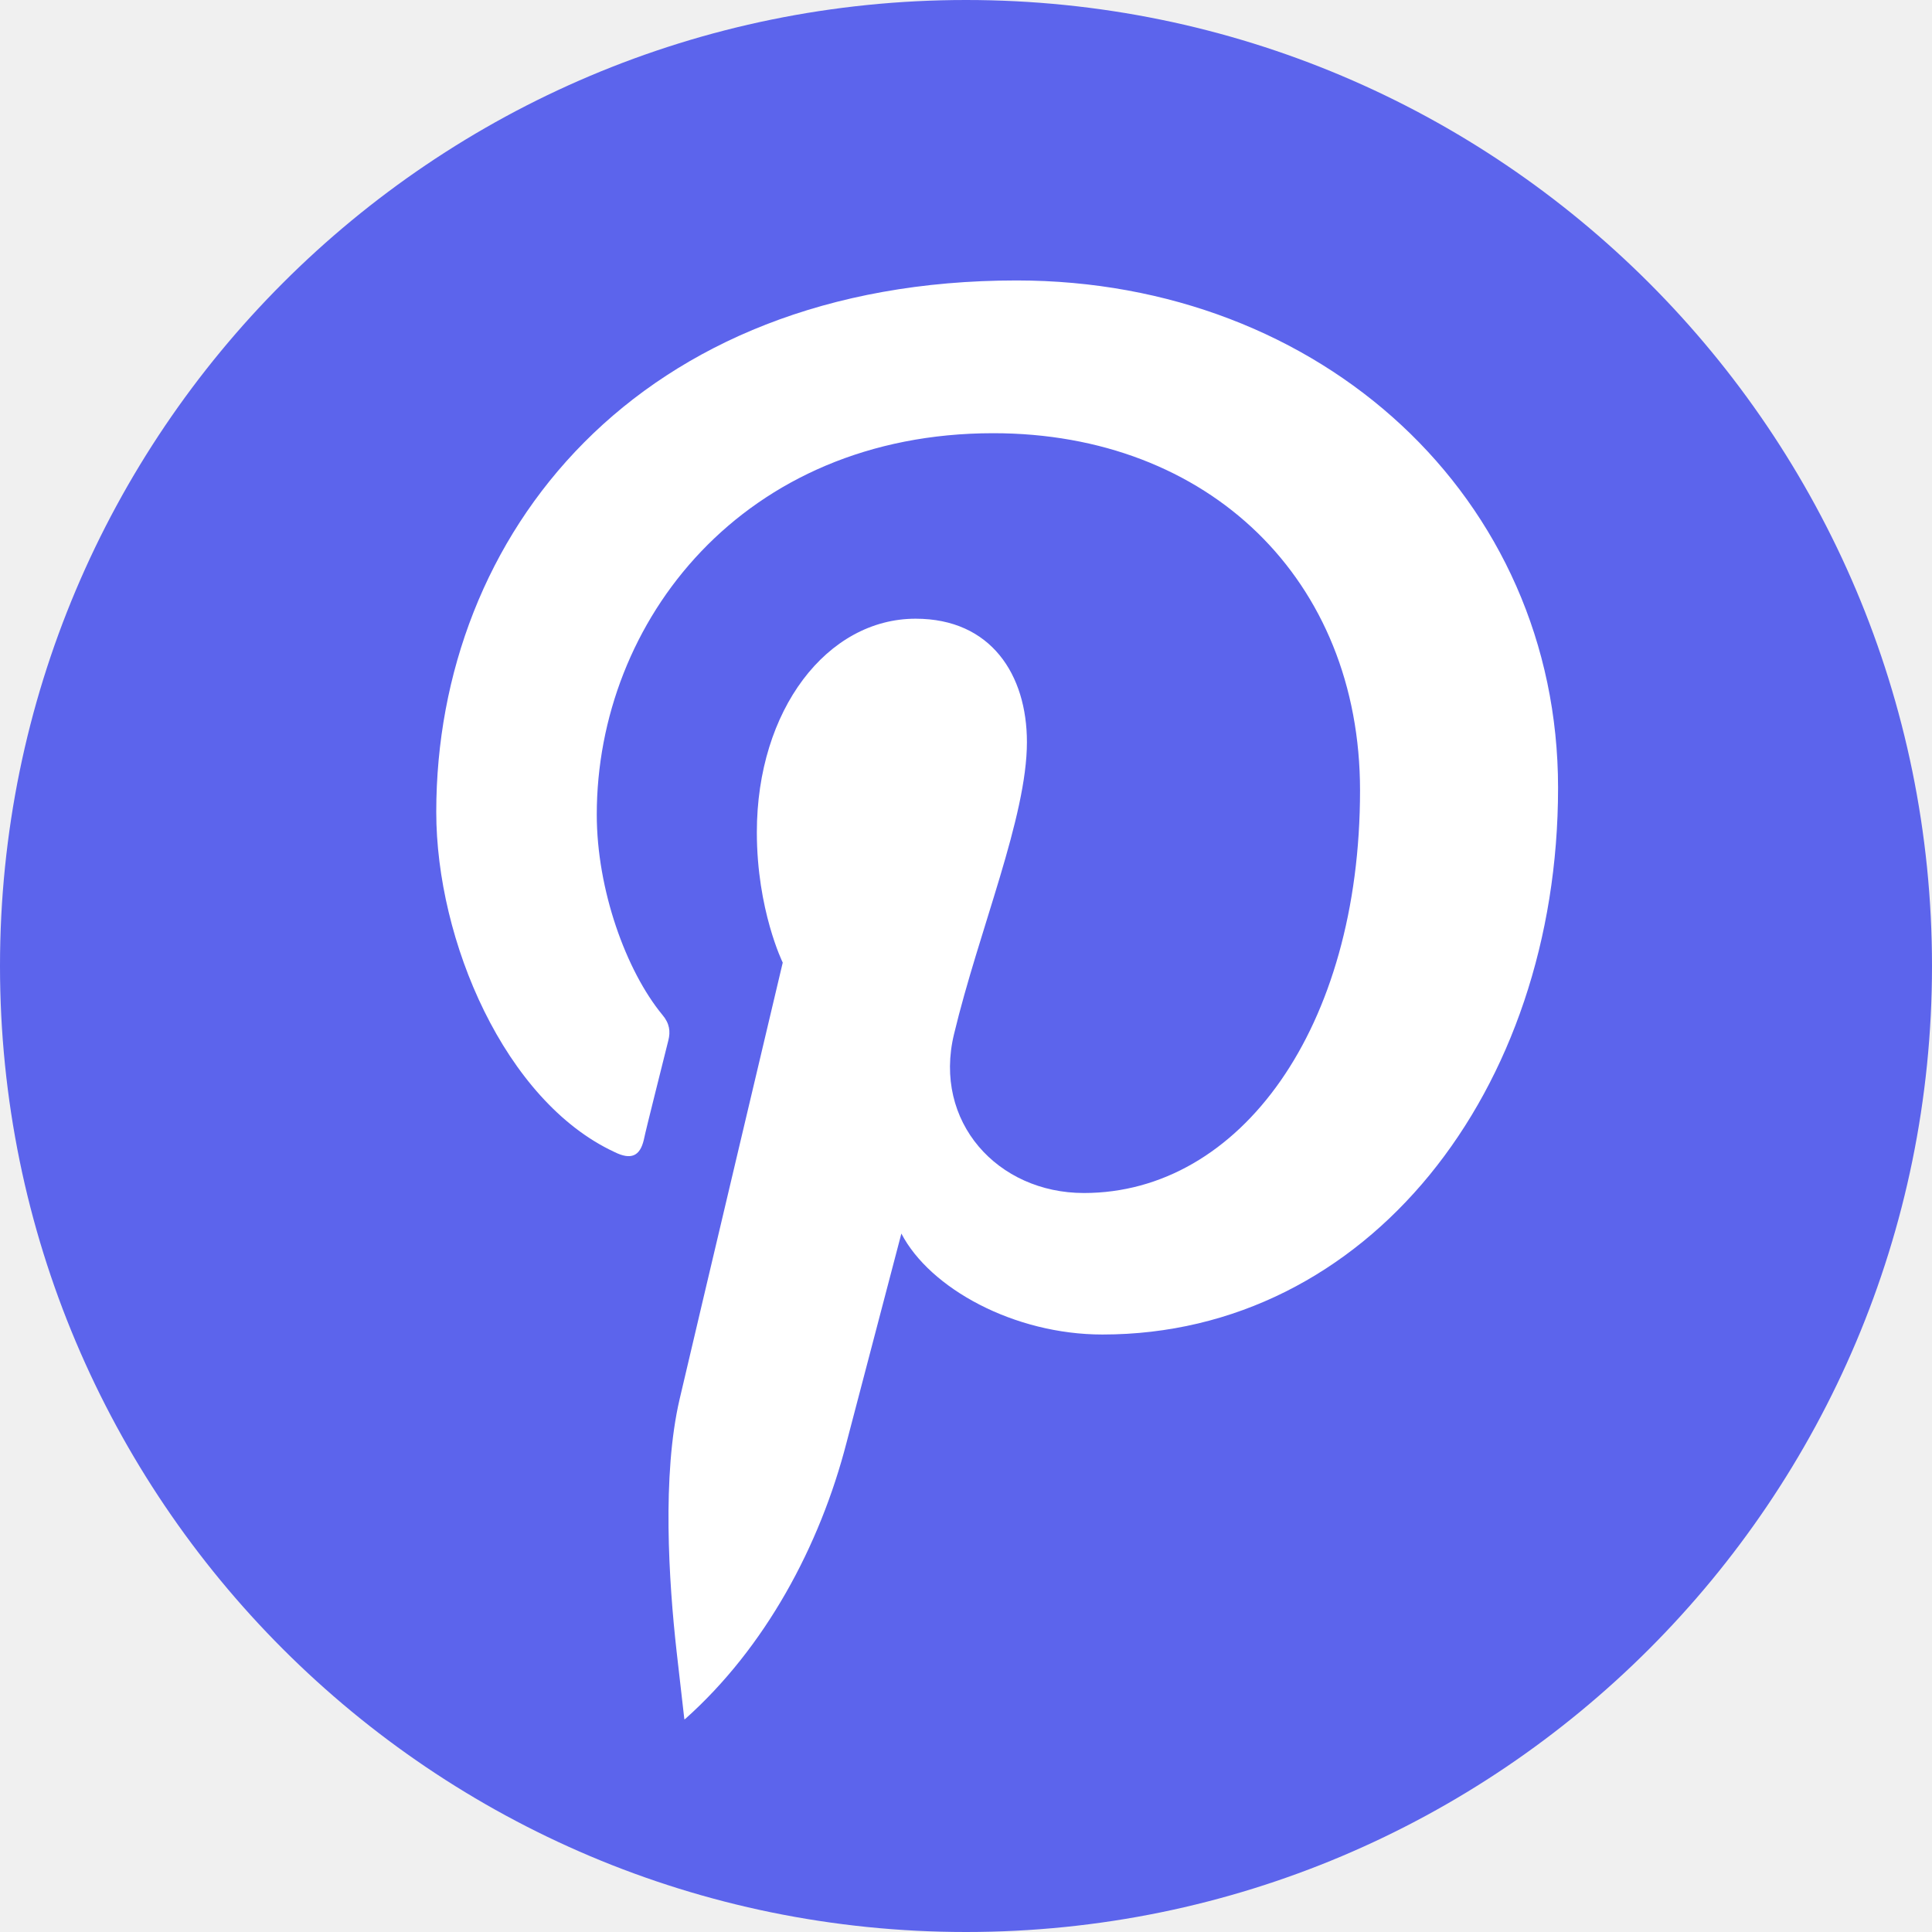
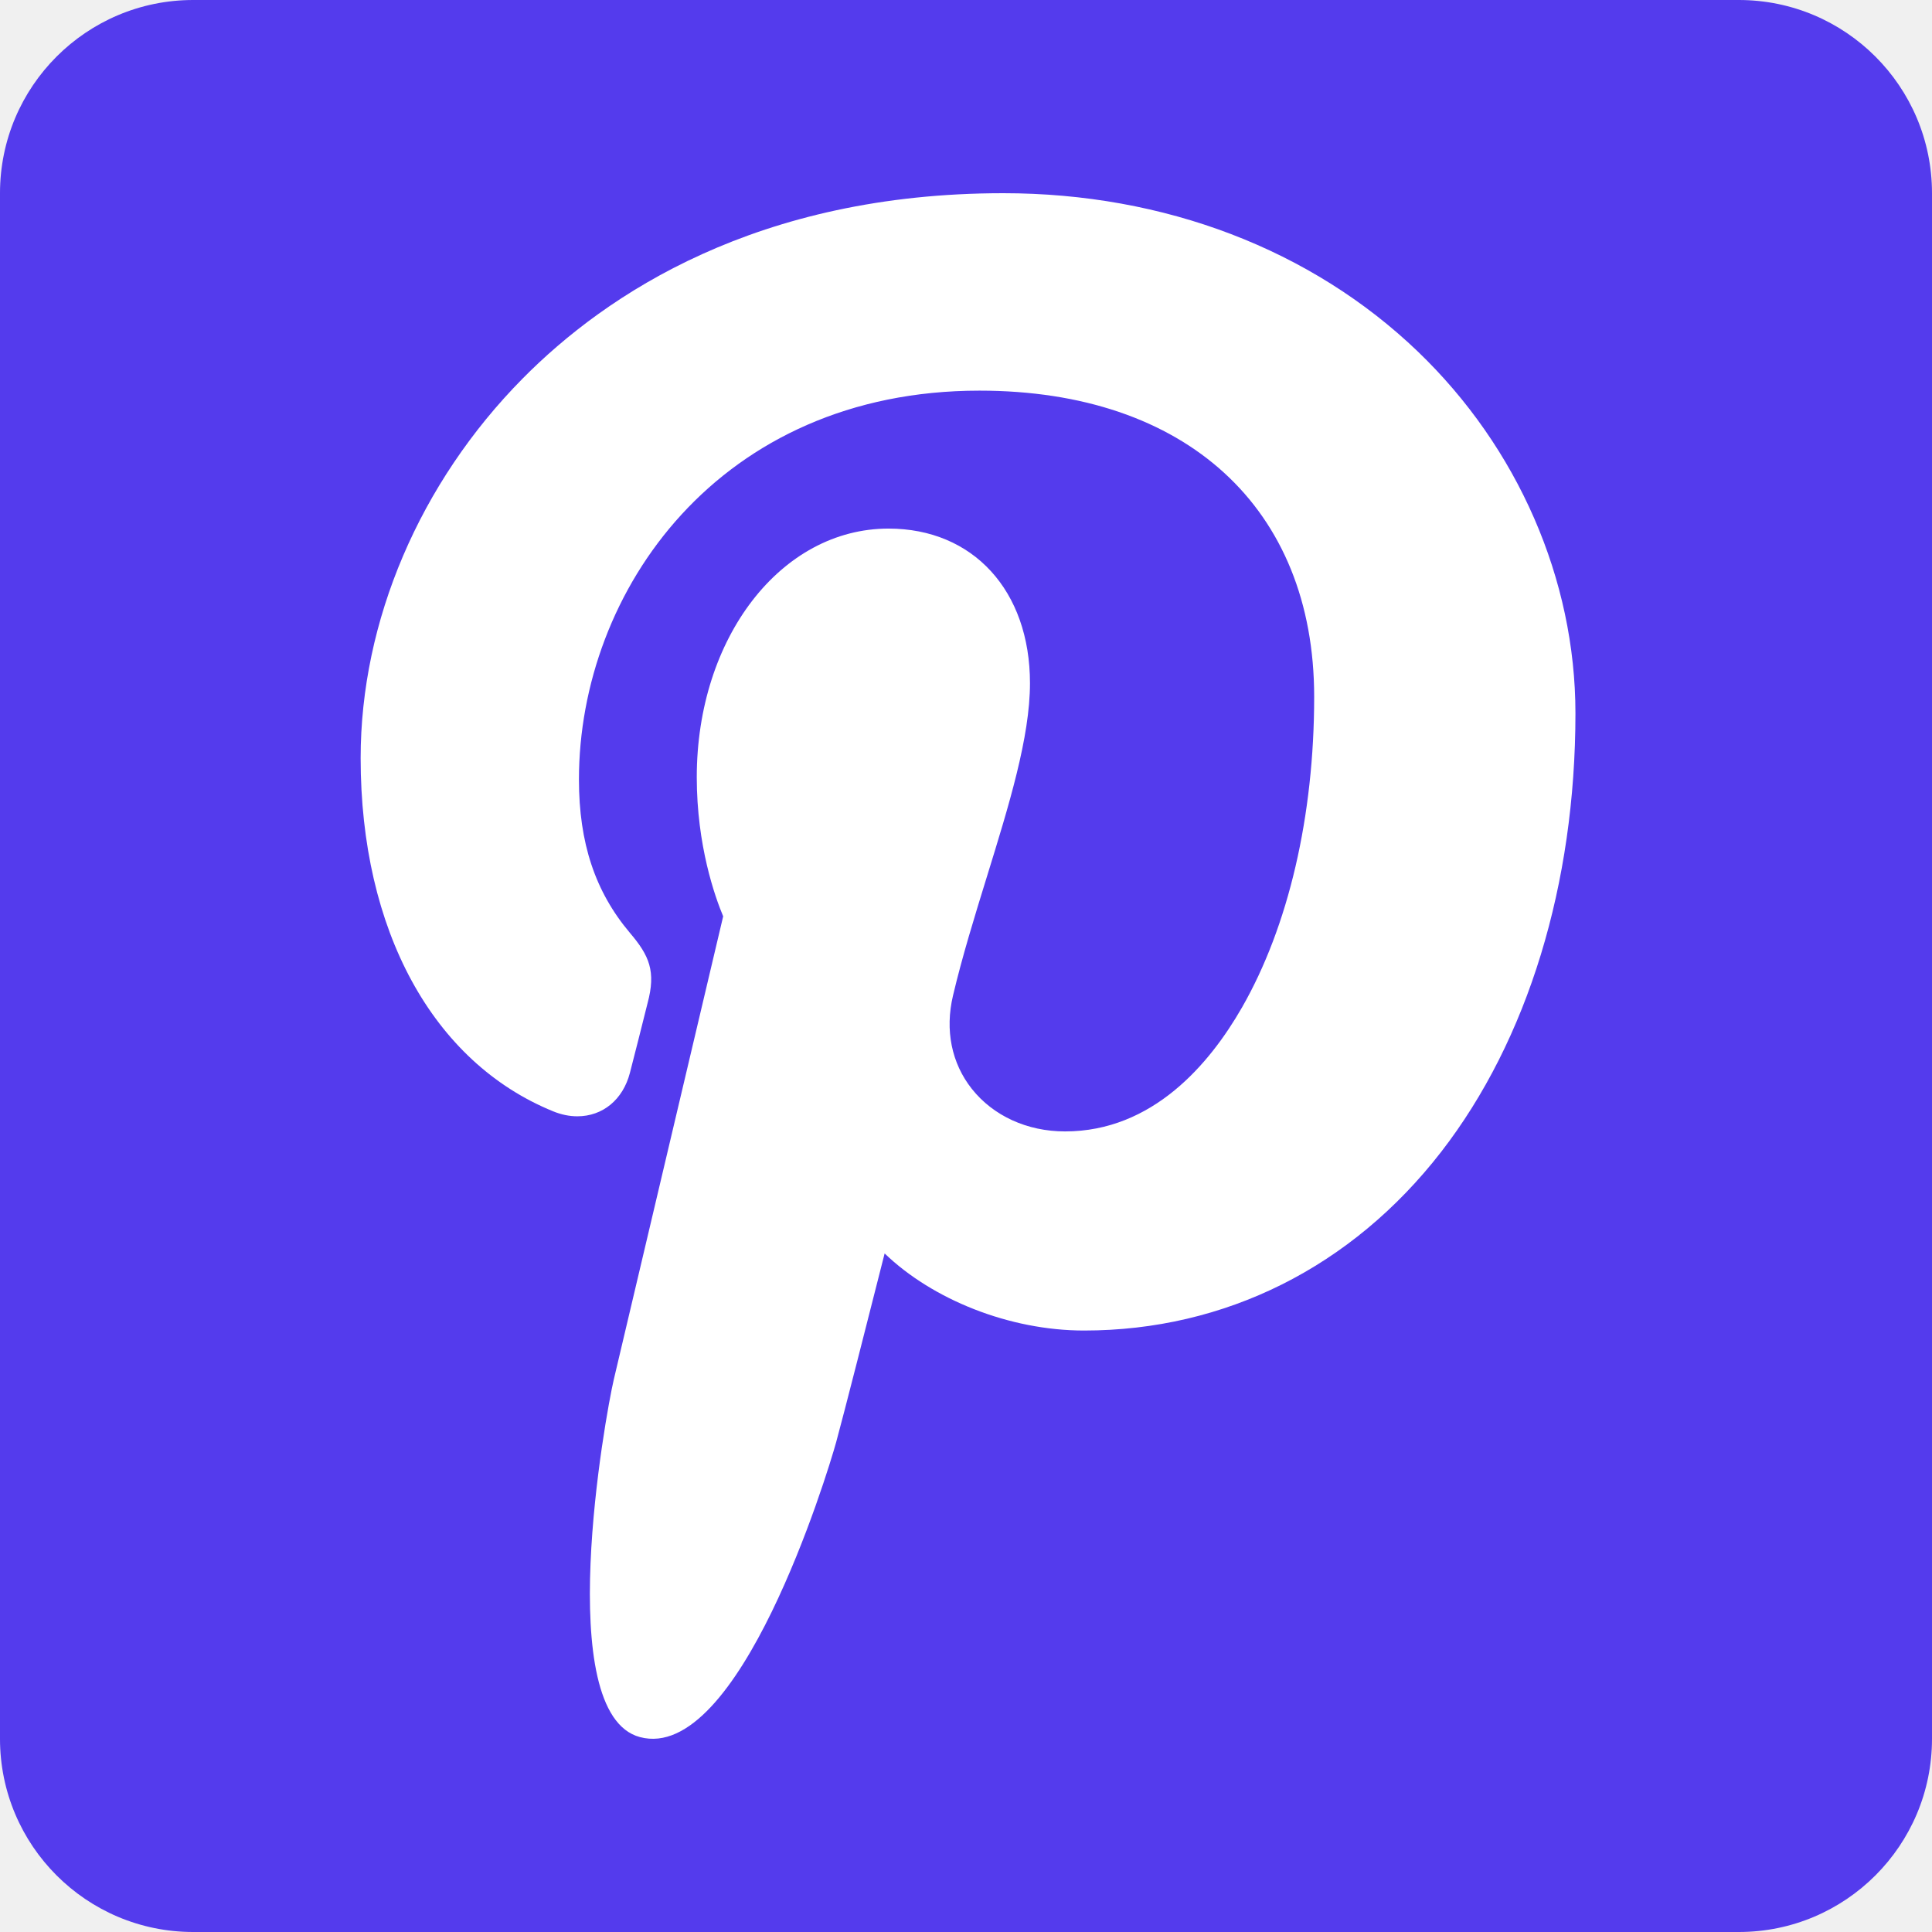
- <svg xmlns="http://www.w3.org/2000/svg" width="62" height="62" viewBox="0 0 62 62" fill="none">
-   <g clip-path="url(#clip0_20_333)">
-     <path d="M31 62C48.121 62 62 48.121 62 31C62 13.879 48.121 0 31 0C13.879 0 0 13.879 0 31C0 48.121 13.879 62 31 62Z" fill="#5c64ec" />
-     <path fill-rule="evenodd" clip-rule="evenodd" d="M21.989 55.163C24.551 52.879 26.309 49.625 27.168 46.288C27.514 44.972 28.926 39.586 28.926 39.586C29.84 41.345 32.54 42.826 35.379 42.826C43.88 42.826 50 35.017 50 25.283C50 15.965 42.398 9 32.623 9C20.452 9 14 17.169 14 26.058C14 30.185 16.201 35.335 19.718 36.969C20.245 37.232 20.535 37.108 20.66 36.581C20.743 36.18 21.228 34.283 21.449 33.383C21.518 33.106 21.491 32.843 21.255 32.566C20.092 31.154 19.151 28.551 19.151 26.142C19.151 19.925 23.858 13.902 31.875 13.902C38.798 13.902 43.645 18.609 43.645 25.366C43.645 32.995 39.795 38.285 34.783 38.285C32.014 38.285 29.937 36 30.615 33.189C31.419 29.838 32.955 26.225 32.955 23.815C32.955 21.655 31.806 19.855 29.383 19.855C26.545 19.855 24.288 22.777 24.288 26.709C24.288 29.201 25.119 30.891 25.119 30.891C25.119 30.891 22.322 42.702 21.809 44.903C21.241 47.34 21.463 50.76 21.712 52.989L21.962 55.177L21.989 55.163Z" fill="white" />
-   </g>
-   <defs>
-     <clipPath id="clip0_20_333">
-       <rect width="62" height="62" fill="white" />
-     </clipPath>
-   </defs>
+ <svg xmlns="http://www.w3.org/2000/svg" width="150" height="150" viewBox="0 0 150 150" fill="none">
+   <rect width="150" height="150" rx="15" fill="#543BED" />
+   <path d="M110.084 27.297C101.824 19.367 90.393 15 77.897 15C58.808 15 47.068 22.825 40.58 29.388C32.585 37.477 28 48.218 28 58.857C28 72.215 33.587 82.468 42.944 86.282C43.572 86.539 44.204 86.669 44.824 86.669C46.798 86.669 48.362 85.377 48.904 83.305C49.219 82.117 49.951 79.184 50.27 77.912C50.951 75.398 50.4 74.189 48.915 72.438C46.209 69.236 44.949 65.45 44.949 60.522C44.949 45.885 55.847 30.329 76.048 30.329C92.076 30.329 102.032 39.439 102.032 54.103C102.032 63.356 100.039 71.926 96.419 78.234C93.903 82.618 89.479 87.843 82.688 87.843C79.751 87.843 77.113 86.636 75.448 84.533C73.876 82.545 73.357 79.977 73.99 77.3C74.704 74.275 75.679 71.121 76.621 68.071C78.341 62.501 79.967 57.24 79.967 53.042C79.967 45.863 75.553 41.039 68.984 41.039C60.637 41.039 54.097 49.517 54.097 60.34C54.097 65.649 55.508 69.619 56.147 71.143C55.095 75.599 48.845 102.088 47.66 107.083C46.974 109.999 42.845 133.03 49.679 134.866C57.358 136.929 64.223 114.499 64.921 111.964C65.488 109.903 67.469 102.108 68.683 97.317C72.39 100.888 78.359 103.302 84.167 103.302C95.116 103.302 104.962 98.375 111.893 89.429C118.615 80.753 122.317 68.659 122.317 55.379C122.316 44.996 117.857 34.761 110.084 27.297Z" fill="white" />
</svg>
